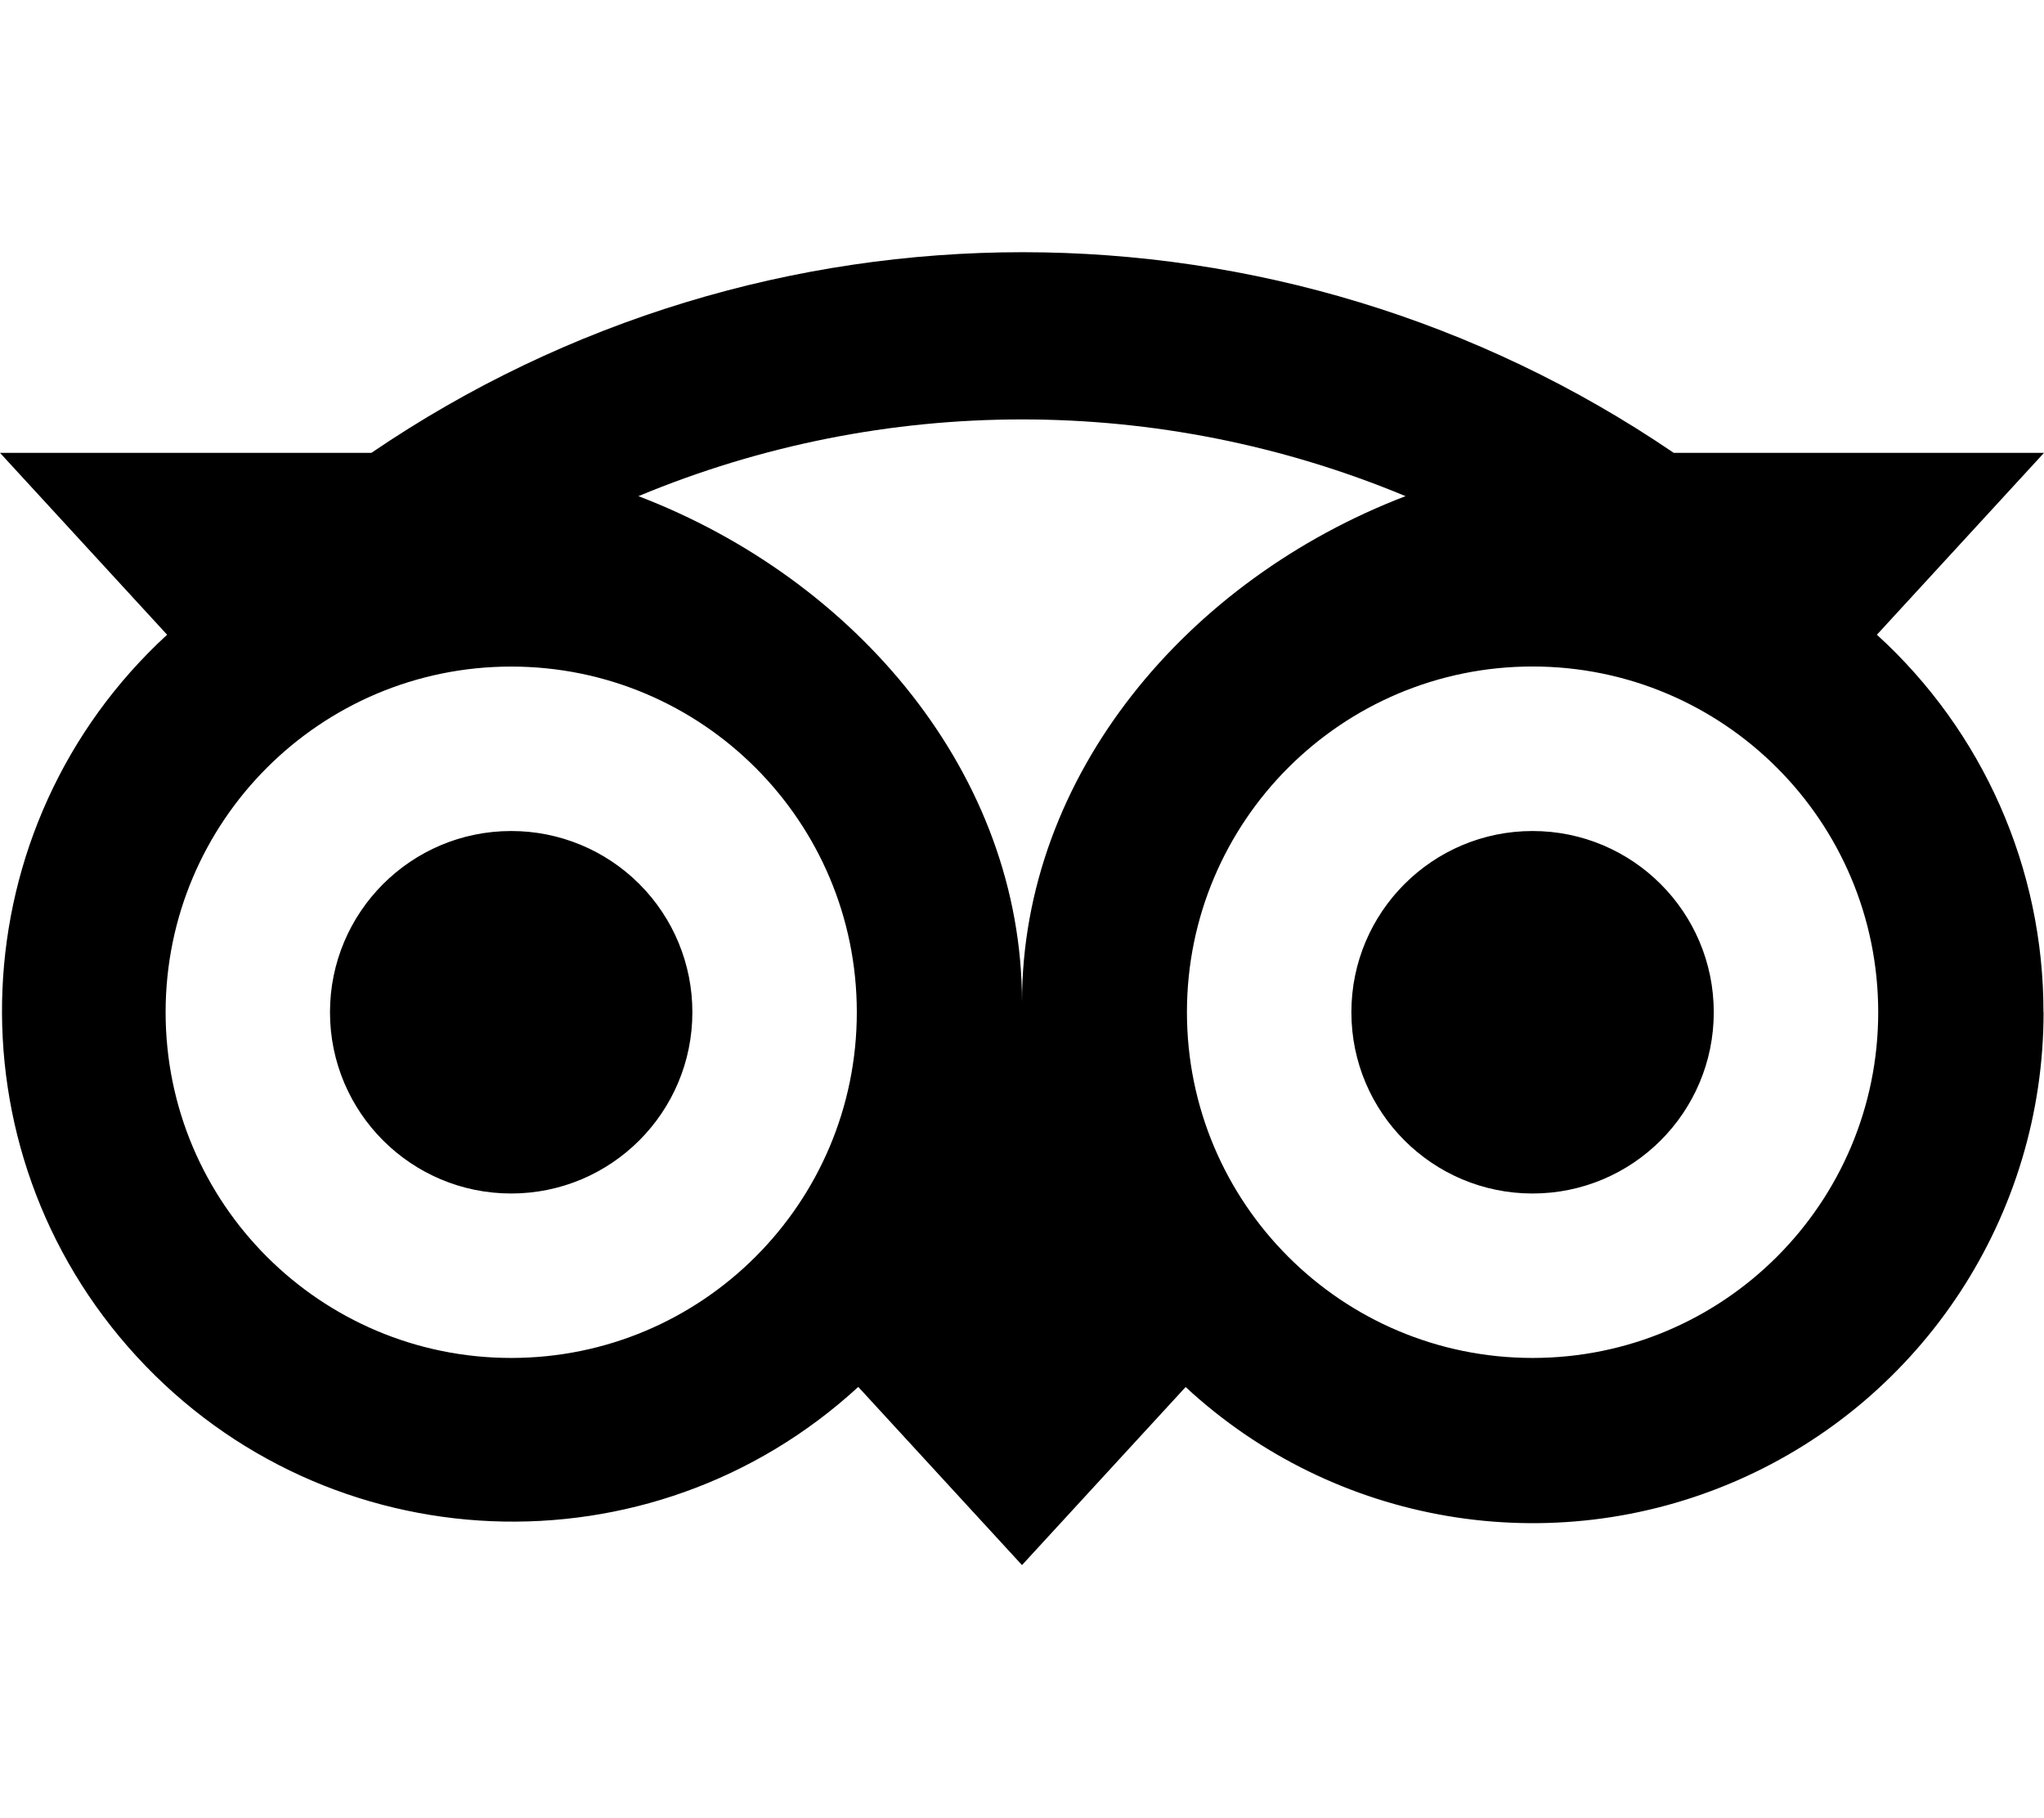
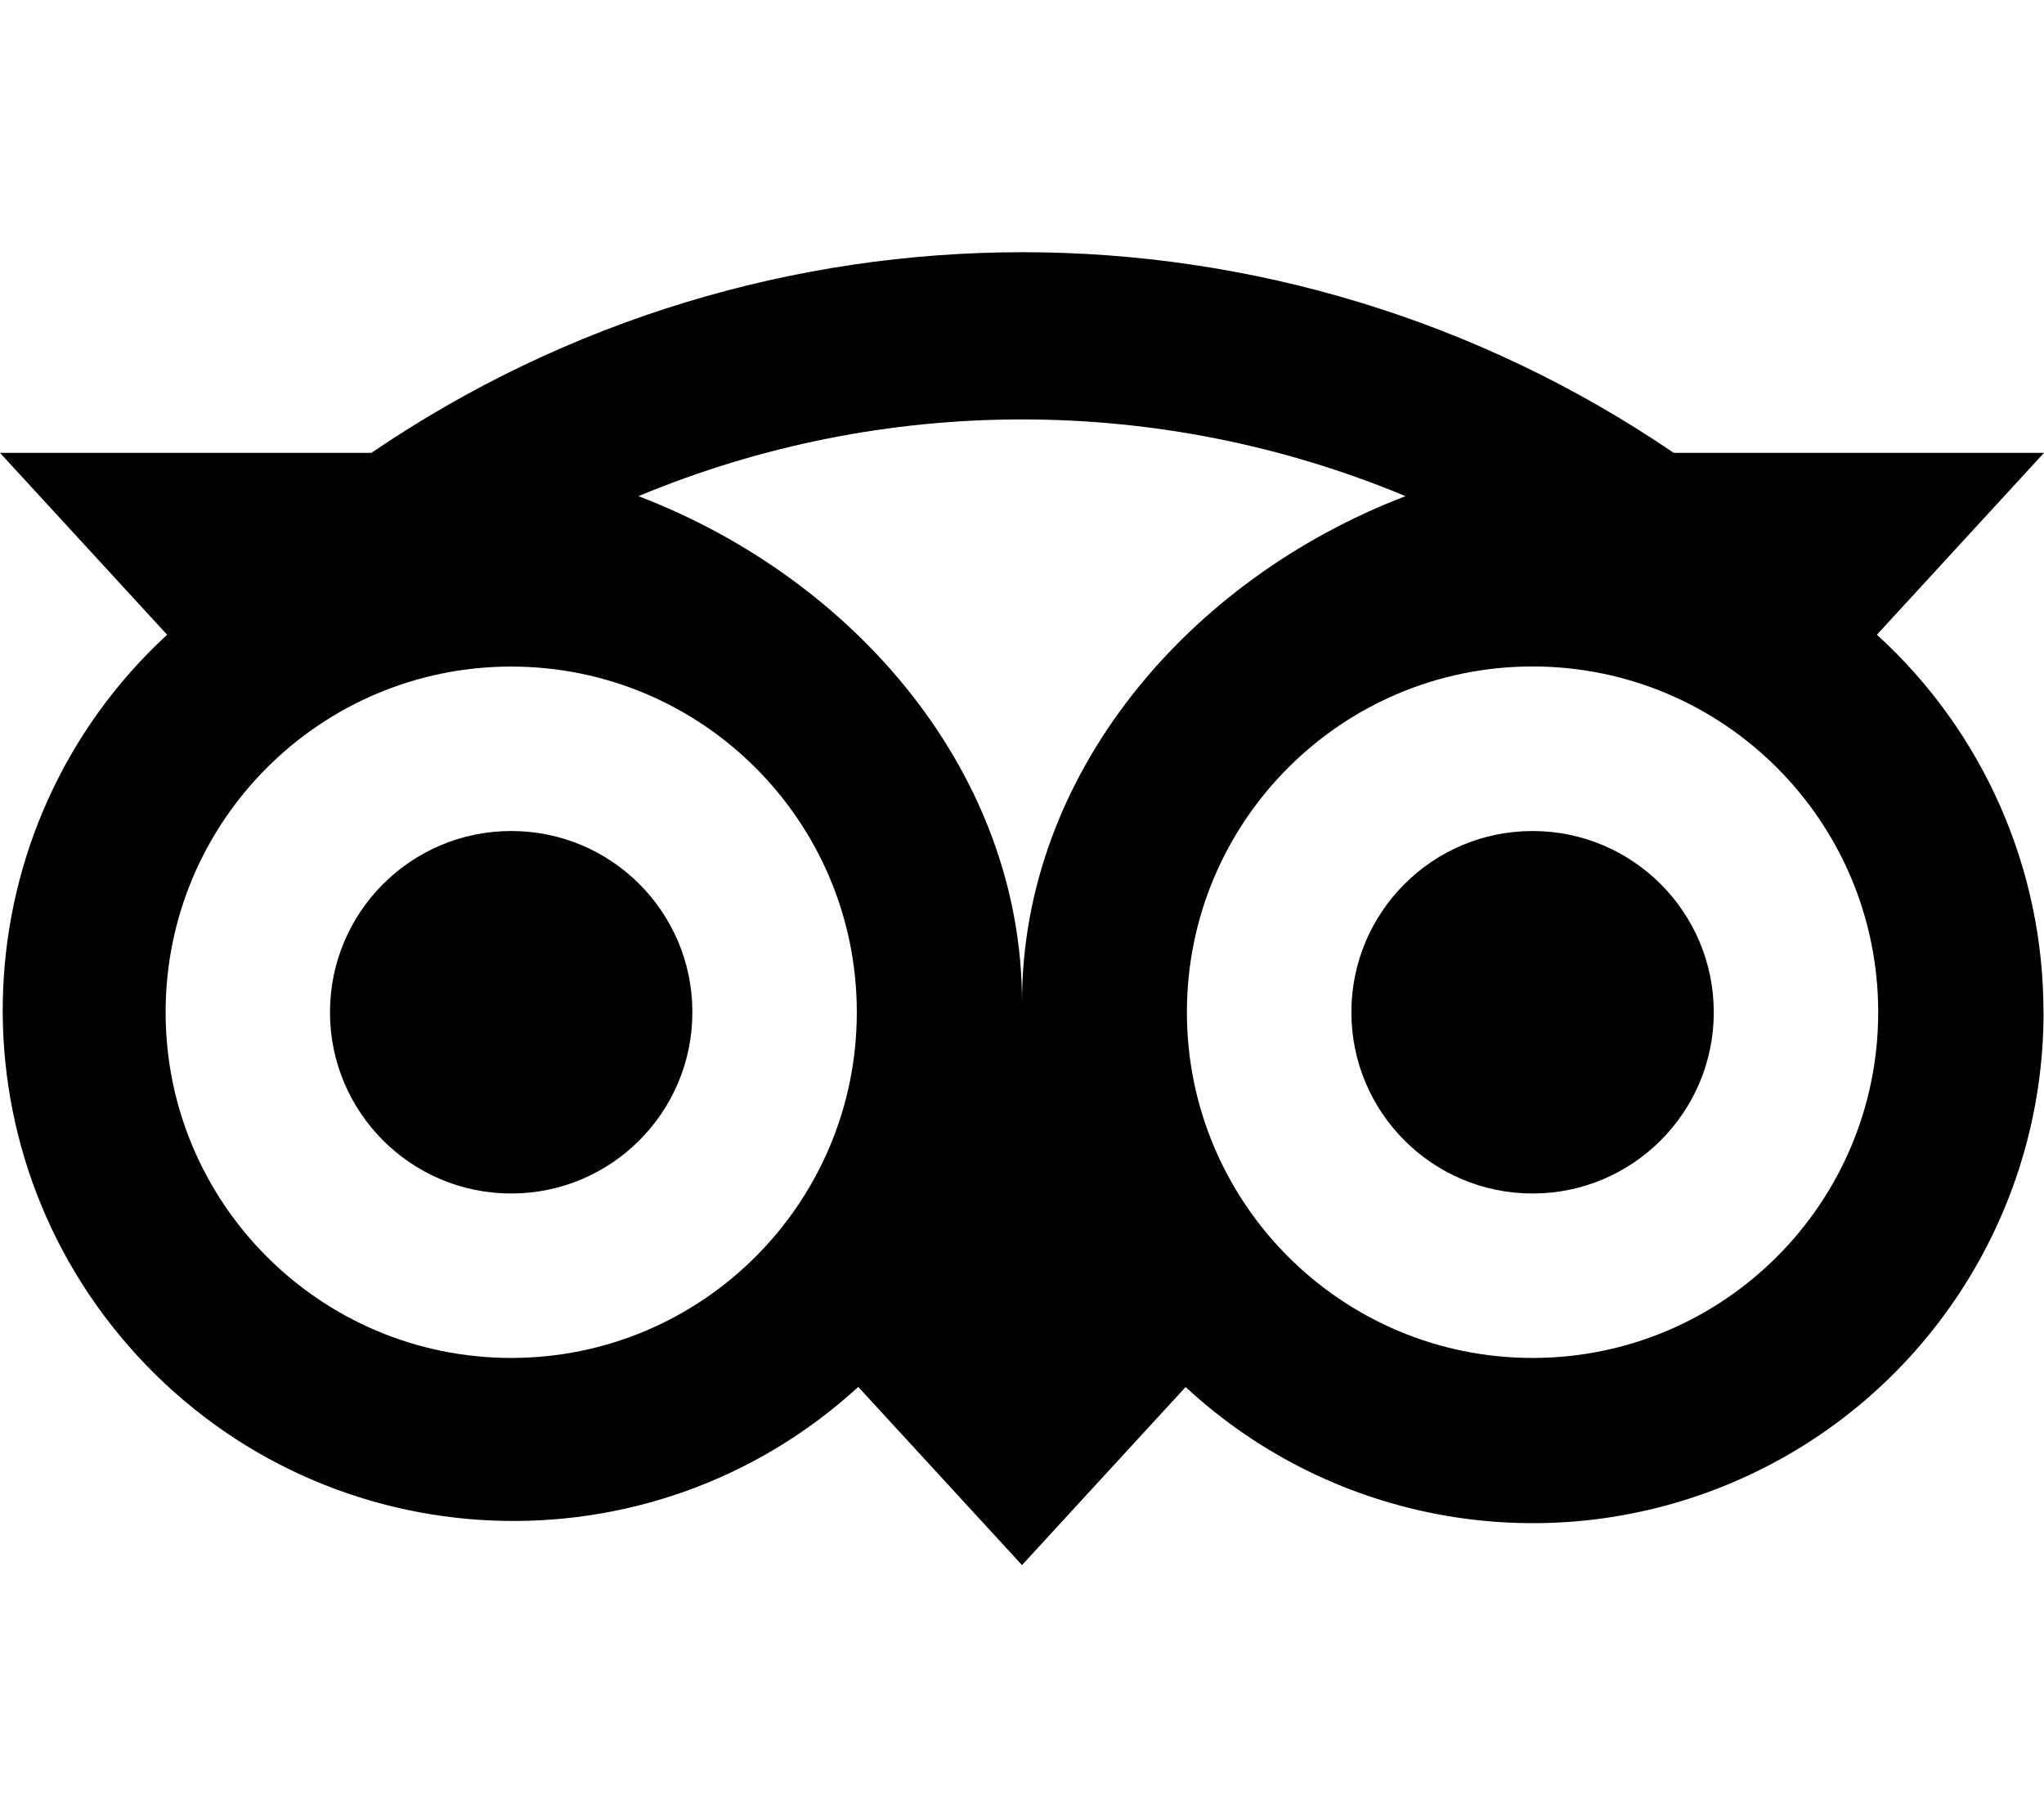
<svg xmlns="http://www.w3.org/2000/svg" viewBox="0 0 576 512">
-   <path d="M195.11,285.18a51.06,51.06,0,1,1-51.05-51.06,51,51,0,0,1,51.05,51.06m236.77-51.06a51.06,51.06,0,1,0,51.06,51.06,51.06,51.06,0,0,0-51.06-51.06m144,51.06A143.94,143.94,0,0,1,334.11,390.76L288,440.93l-46.14-50.2A143.91,143.91,0,1,1,47.09,178.82L0,127.58H104.66a326.11,326.11,0,0,1,367,0H576l-47.09,51.24a143.56,143.56,0,0,1,46.94,106.36m-334.4,0a97.39,97.39,0,1,0-97.39,97.39,97.39,97.39,0,0,0,97.39-97.39m154.63-145.4a281,281,0,0,0-216.17,0C241.38,163.29,288,218.28,288,282.37c0-64.08,46.61-119.07,108.08-142.59m133.2,145.4a97.4,97.4,0,1,0-97.4,97.39,97.4,97.4,0,0,0,97.4-97.39" />
+   <path d="M528.91,178.82,576,127.58H471.66a326.11,326.11,0,0,0-367,0H0l47.09,51.24A143.911,143.911,0,0,0,241.86,390.73L288,440.93l46.11-50.17A143.94,143.94,0,0,0,575.88,285.18h-.03A143.56,143.56,0,0,0,528.91,178.82ZM144.06,382.57a97.39,97.39,0,1,1,97.39-97.39A97.39,97.39,0,0,1,144.06,382.57ZM288,282.37c0-64.09-46.62-119.08-108.09-142.59a281,281,0,0,1,216.17,0C334.61,163.3,288,218.29,288,282.37Zm143.88,100.2h-.01a97.405,97.405,0,1,1,.01,0ZM144.06,234.12h-.01a51.06,51.06,0,1,0,51.06,51.06v-.11A51,51,0,0,0,144.06,234.12Zm287.82,0a51.06,51.06,0,1,0,51.06,51.06A51.06,51.06,0,0,0,431.88,234.12Z" />
</svg>
